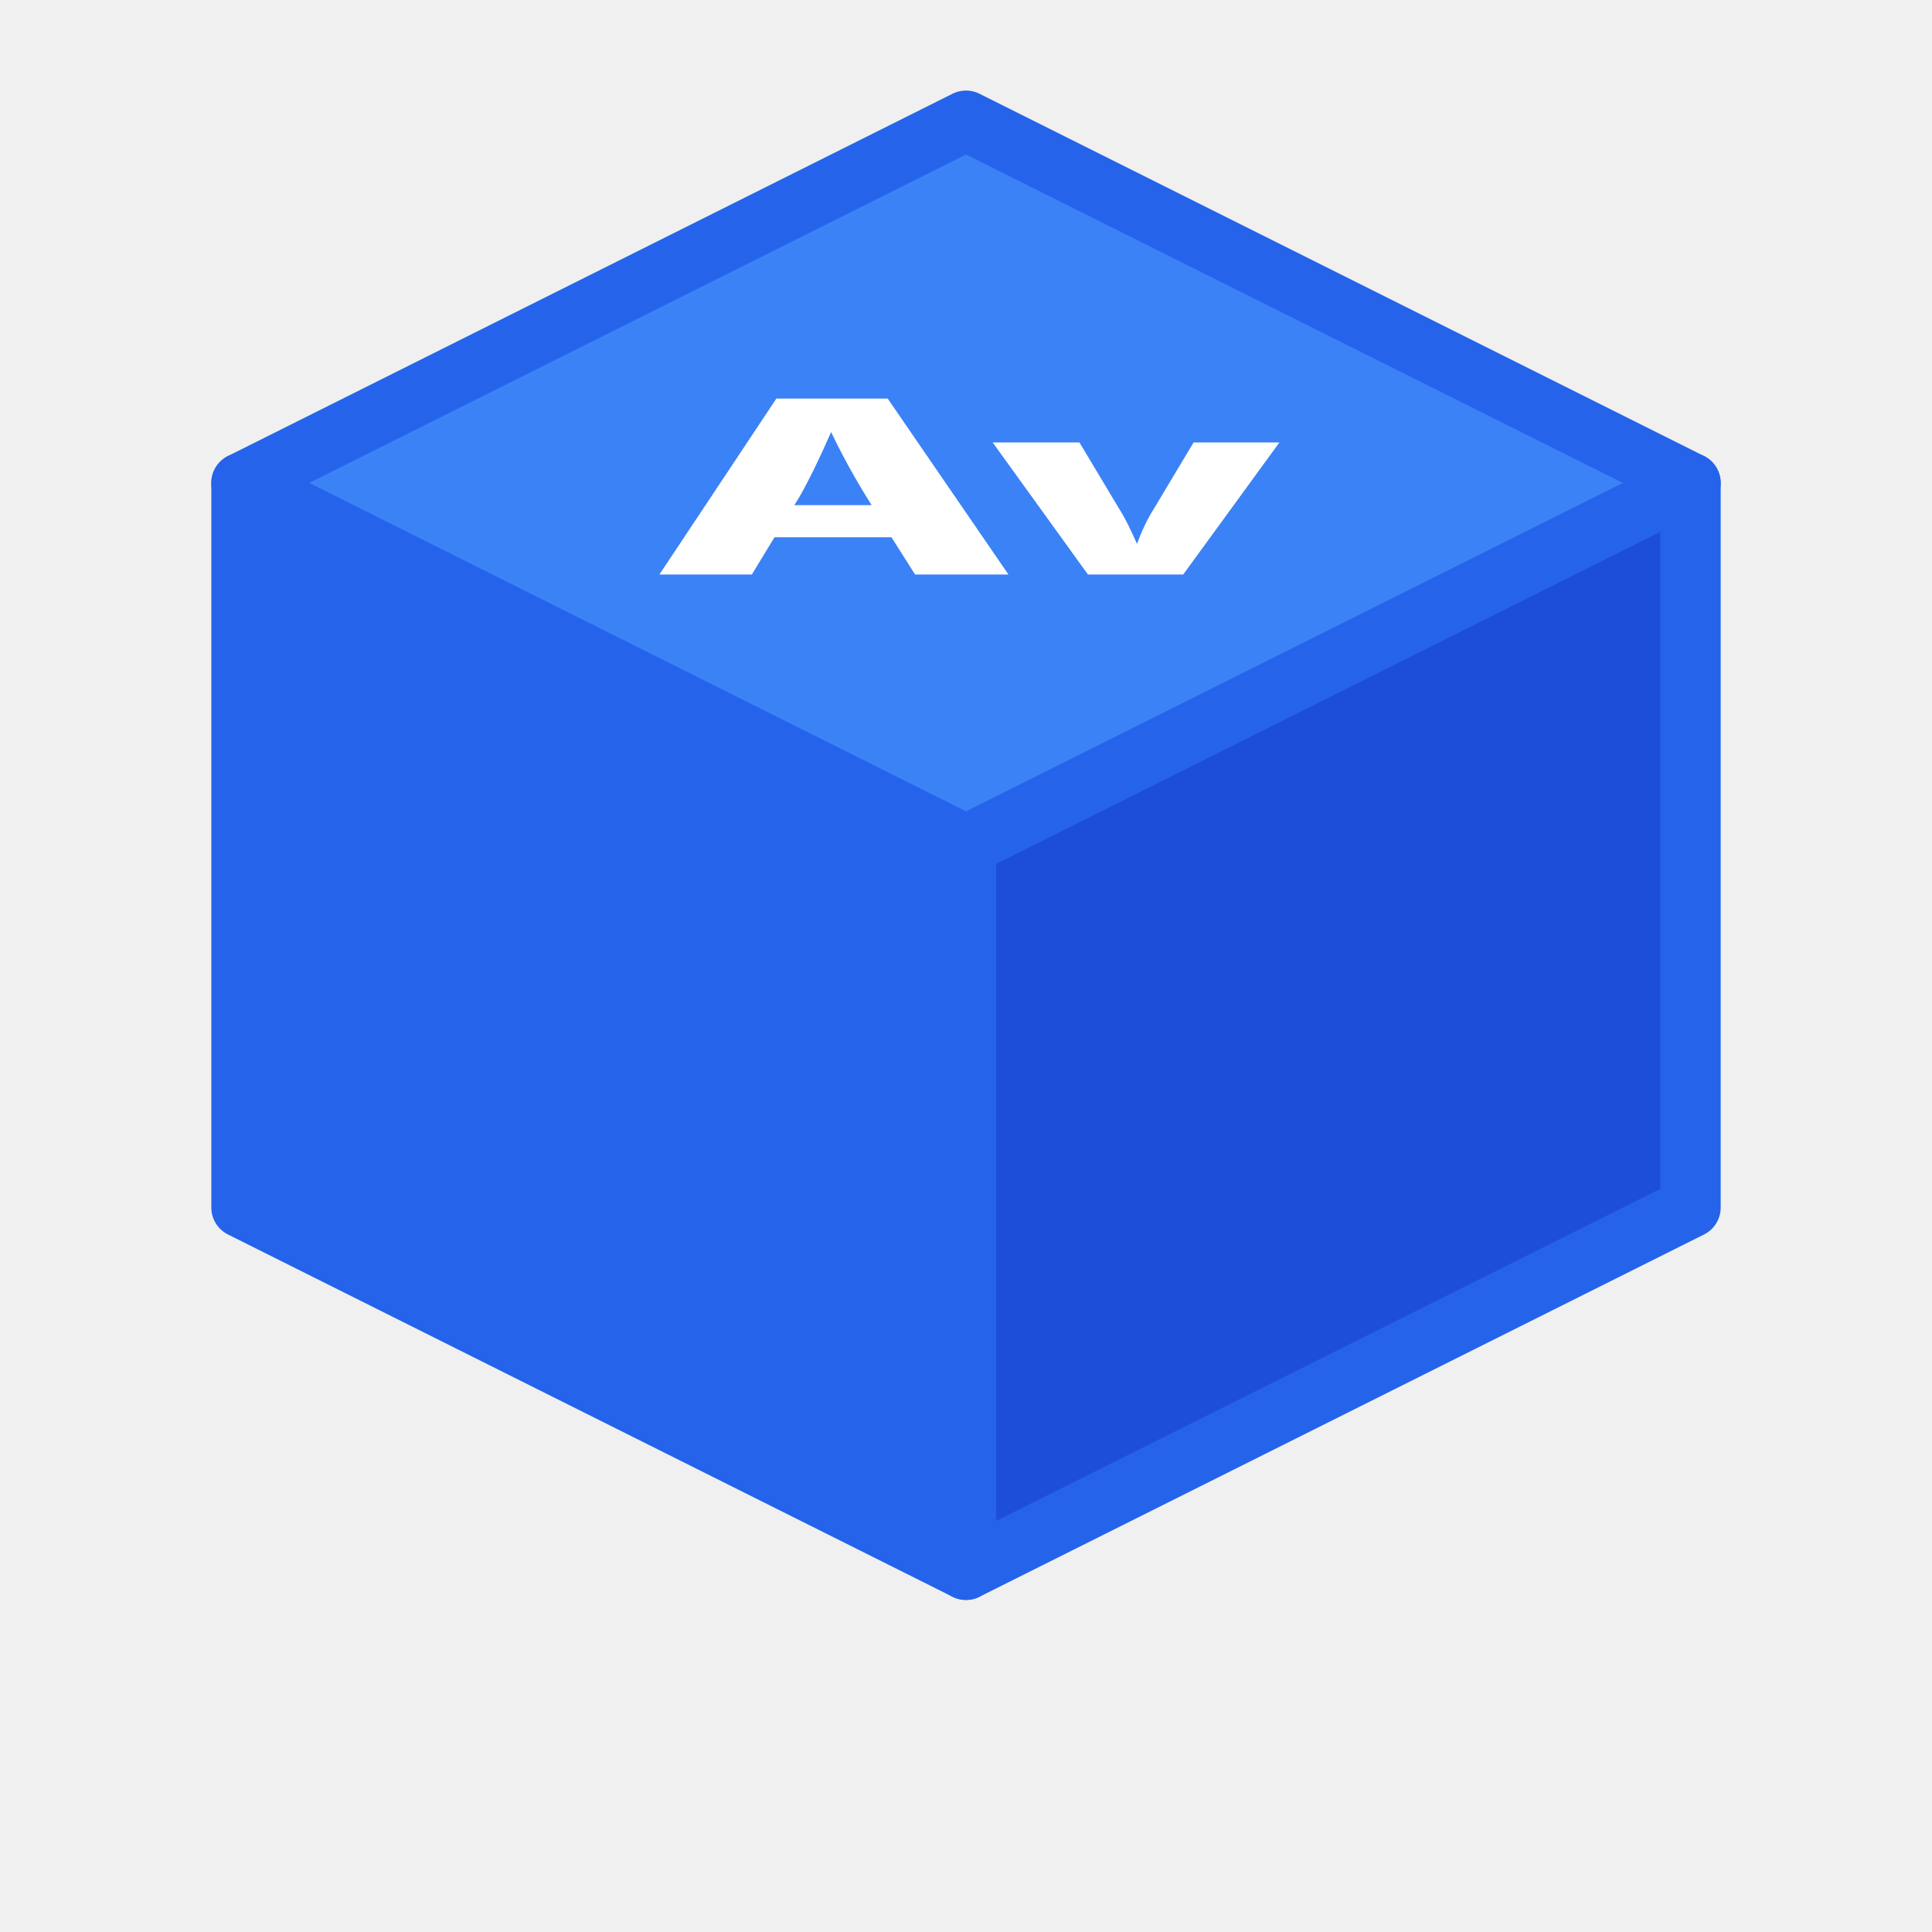
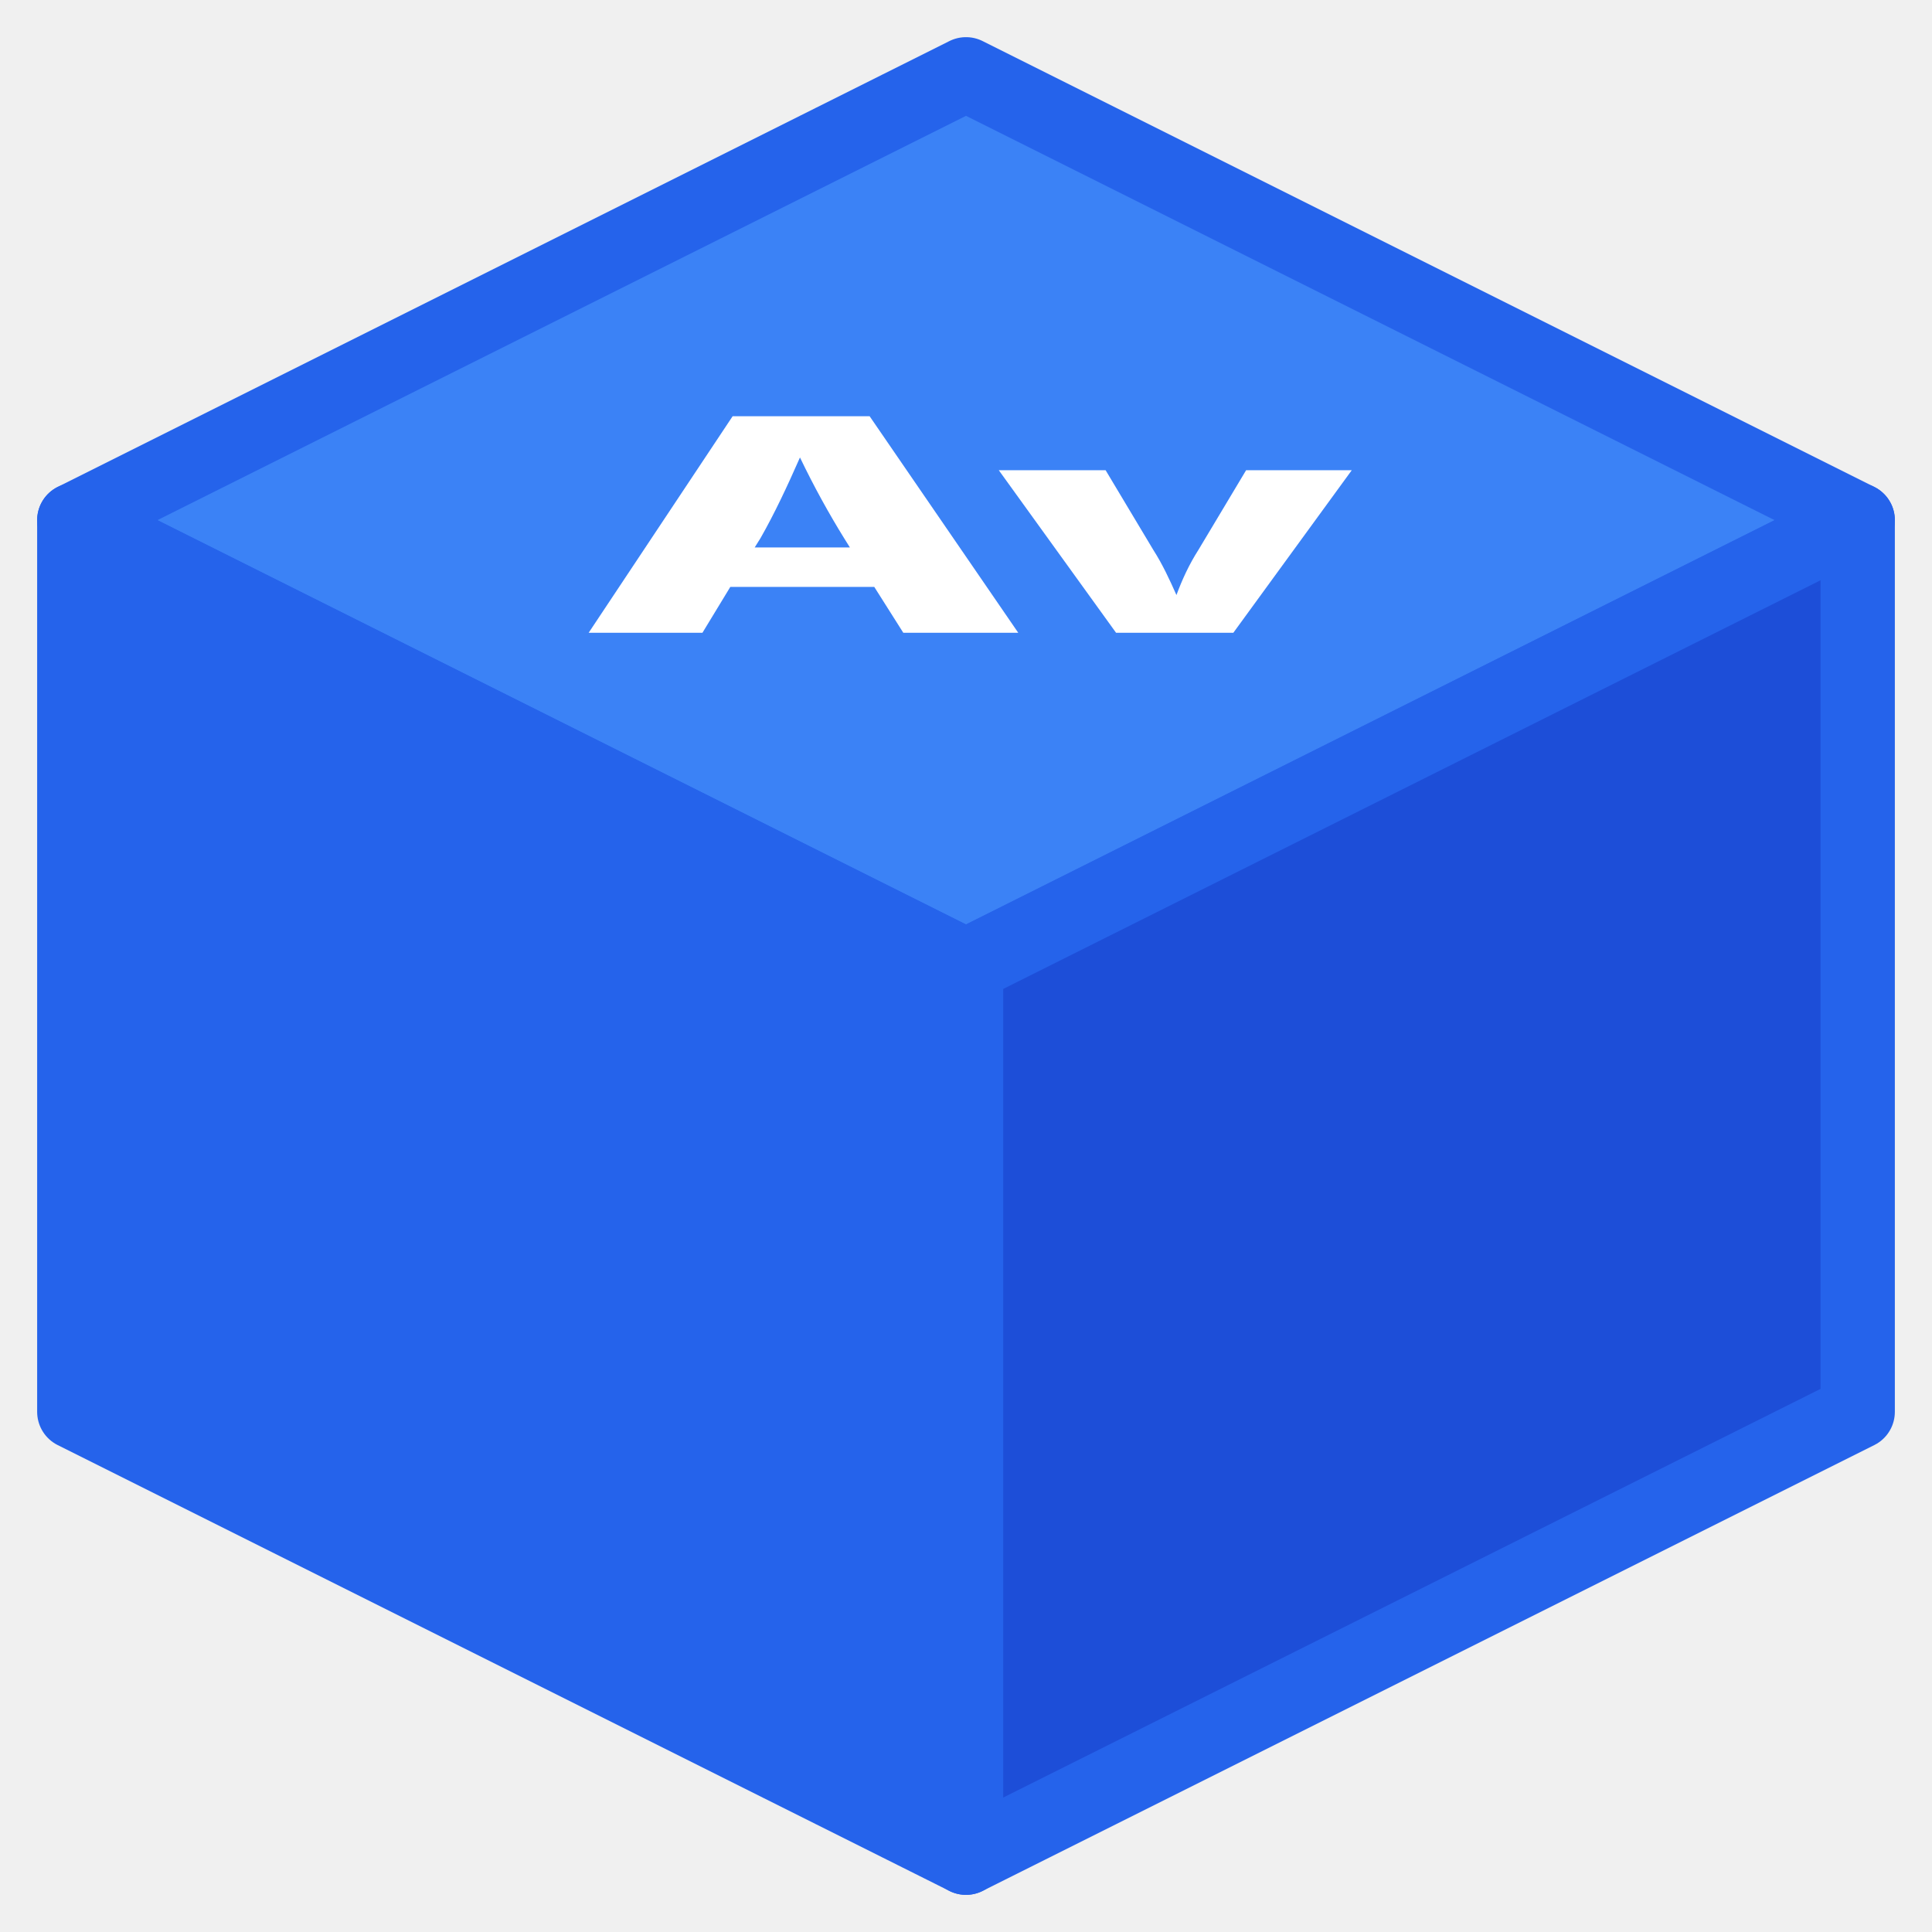
- <svg xmlns="http://www.w3.org/2000/svg" viewBox="0 0 32 32" fill="none">
+ <svg xmlns="http://www.w3.org/2000/svg" viewBox="3 1 26 26" fill="none">
  <path d="M16 2L28 8L16 14L4 8L16 2Z" fill="#3b82f6" stroke="#2563eb" stroke-width="1" stroke-linejoin="round" />
  <path d="M28 8V20L16 26V14L28 8Z" fill="#1d4ed8" stroke="#2563eb" stroke-width="1" stroke-linejoin="round" />
  <path d="M4 8V20L16 26V14L4 8Z" fill="#2563eb" stroke="#2563eb" stroke-width="1" stroke-linejoin="round" />
  <g transform="translate(16, 8)">
    <text x="0" y="0" font-family="'Inter', sans-serif" font-weight="800" font-size="8" fill="white" text-anchor="middle" dominant-baseline="middle" transform="scale(1, 0.5)">Av</text>
  </g>
</svg>
